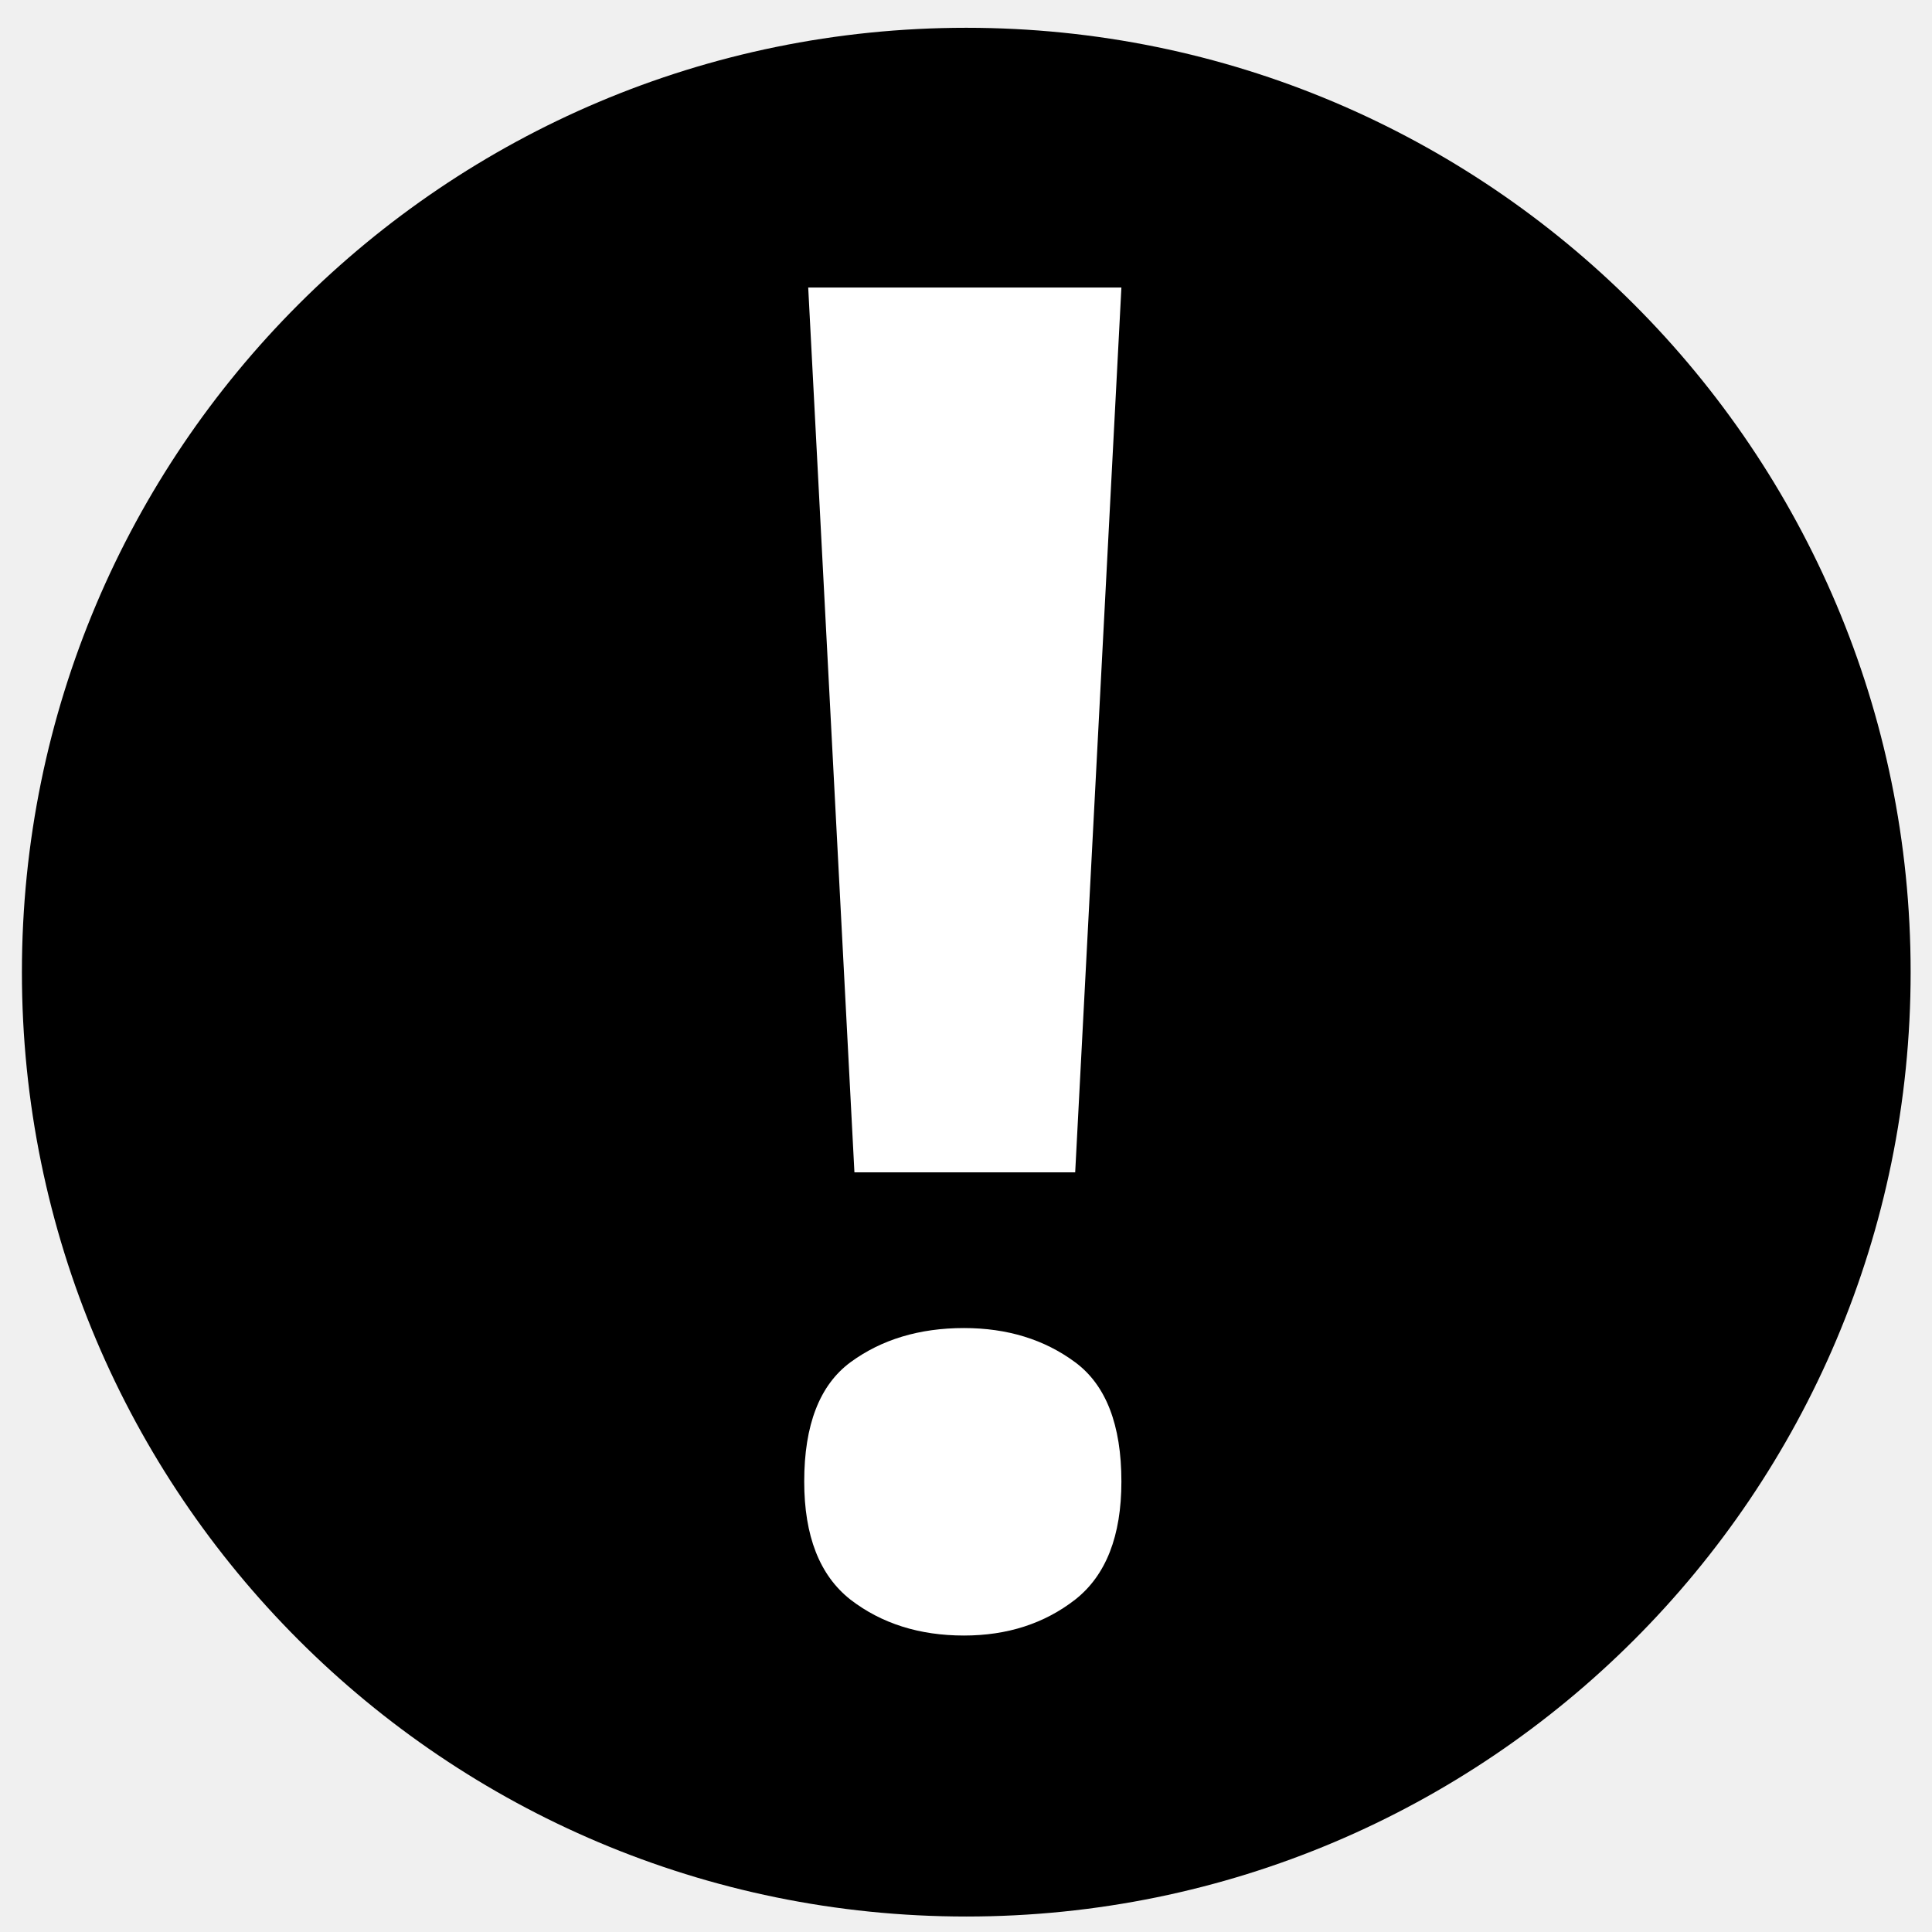
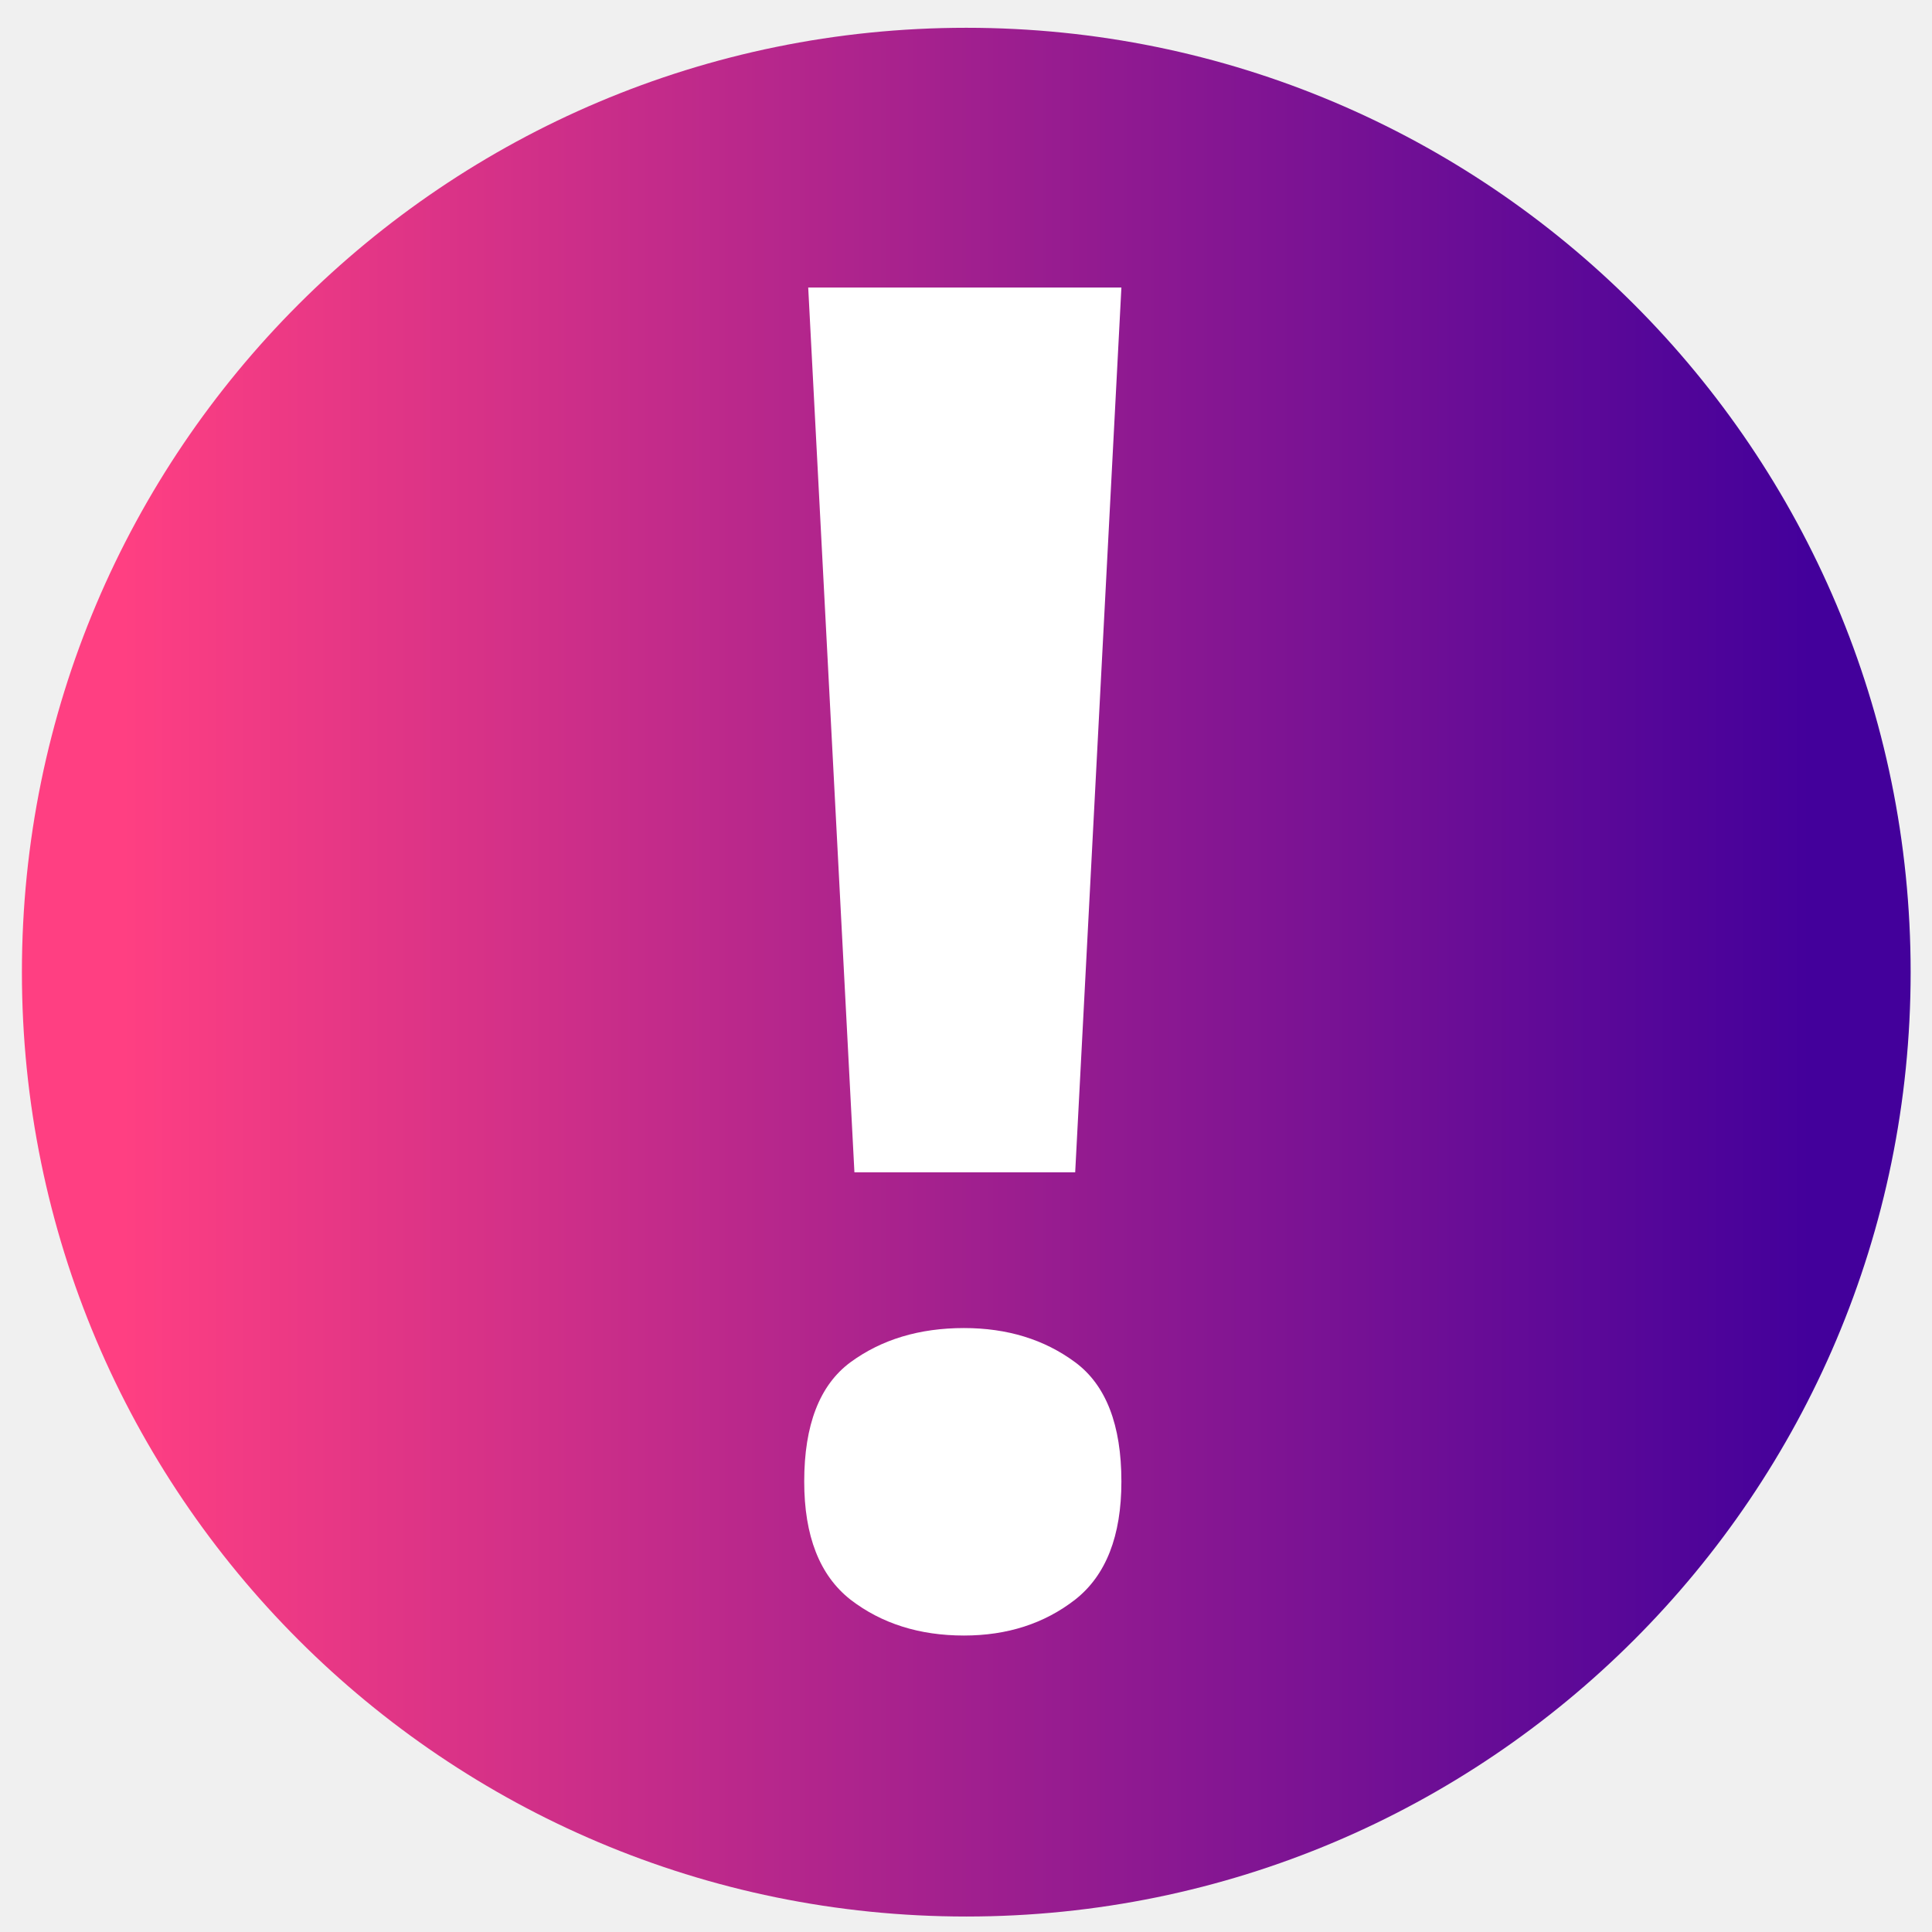
<svg xmlns="http://www.w3.org/2000/svg" width="200" height="200" viewBox="0 0 52.917 52.917" version="1.1" id="svg5">
-   <defs id="defs2" />
+   <defs>
+     <linearGradient id="defGradient">
+       <stop offset="5%" stop-color="#ff3f82" />
+       <stop offset="95%" stop-color="#43009B" />
+     </linearGradient>
+   </defs>
  <g id="layer1">
-     <circle style="fill:#000000;stroke-width:4.387" id="path846" cx="26.466" cy="26.627" r="25.866" />
+     <circle style="fill:url(#defGradient);stroke-width:4.387" id="path846" cx="26.466" cy="26.627" r="25.866" />
    <text xml:space="preserve" style="font-style:normal;font-weight:normal;font-size:50.8px;line-height:1.25;font-family:sans-serif;fill:#000000;fill-opacity:1;stroke:none;stroke-width:0.265" x="19.138" y="44.141" id="text1766">
      <tspan id="tspan1764" style="font-style:normal;font-variant:normal;font-weight:800;font-stretch:normal;font-size:50.8px;font-family:Montserrat;-inkscape-font-specification:'Montserrat Ultra-Bold';fill:#ffffff;stroke-width:0.265" x="19.138" y="44.141">!</tspan>
    </text>
  </g>
</svg>
